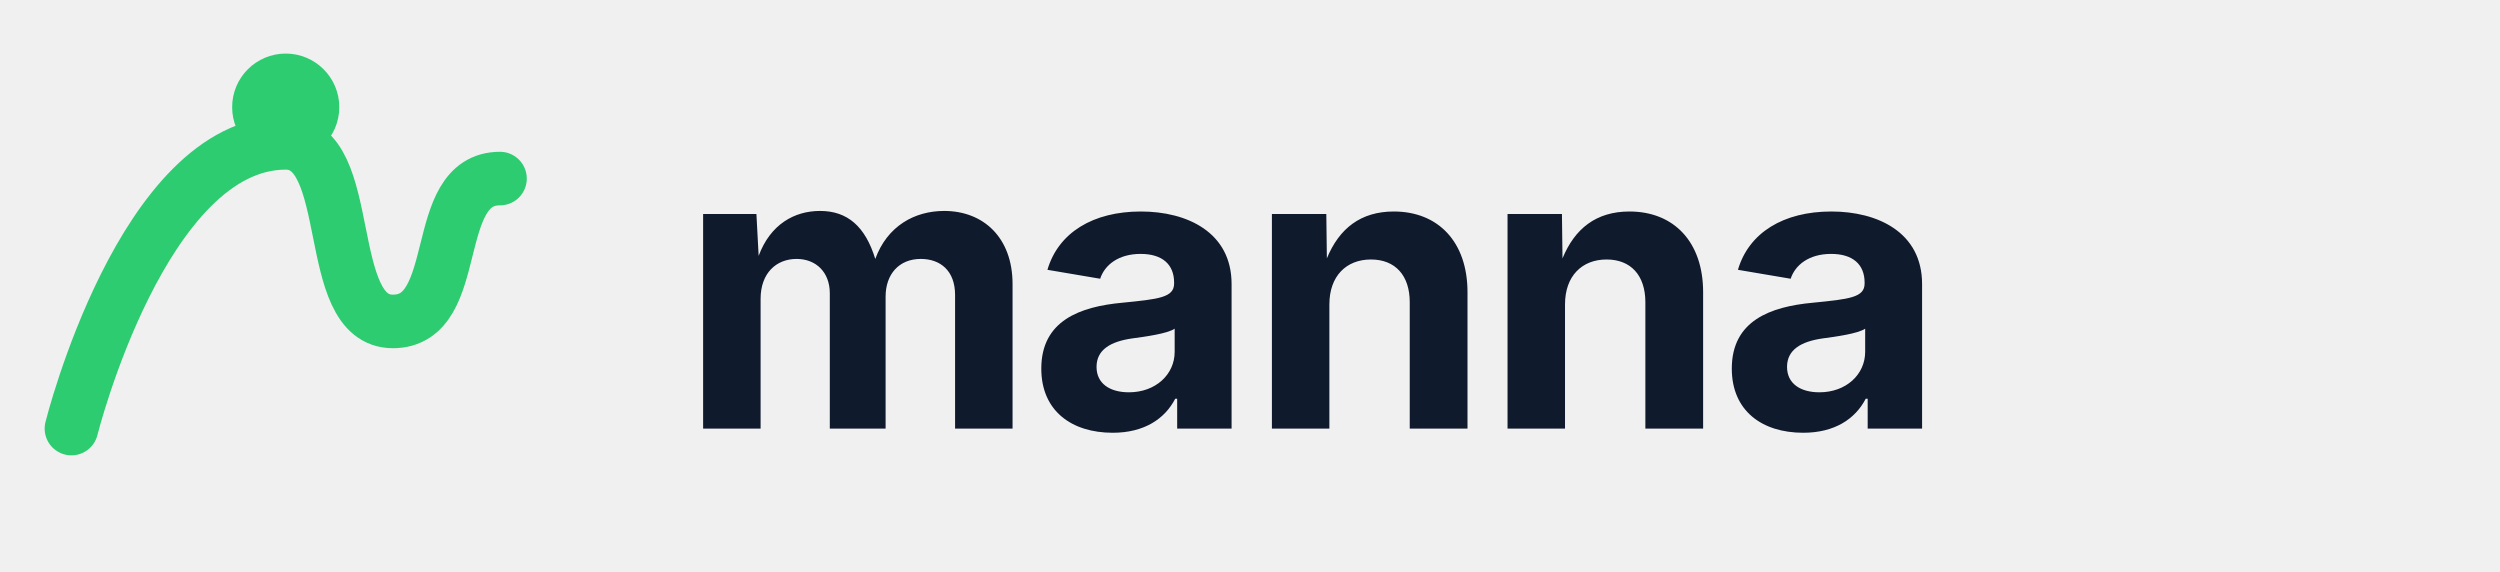
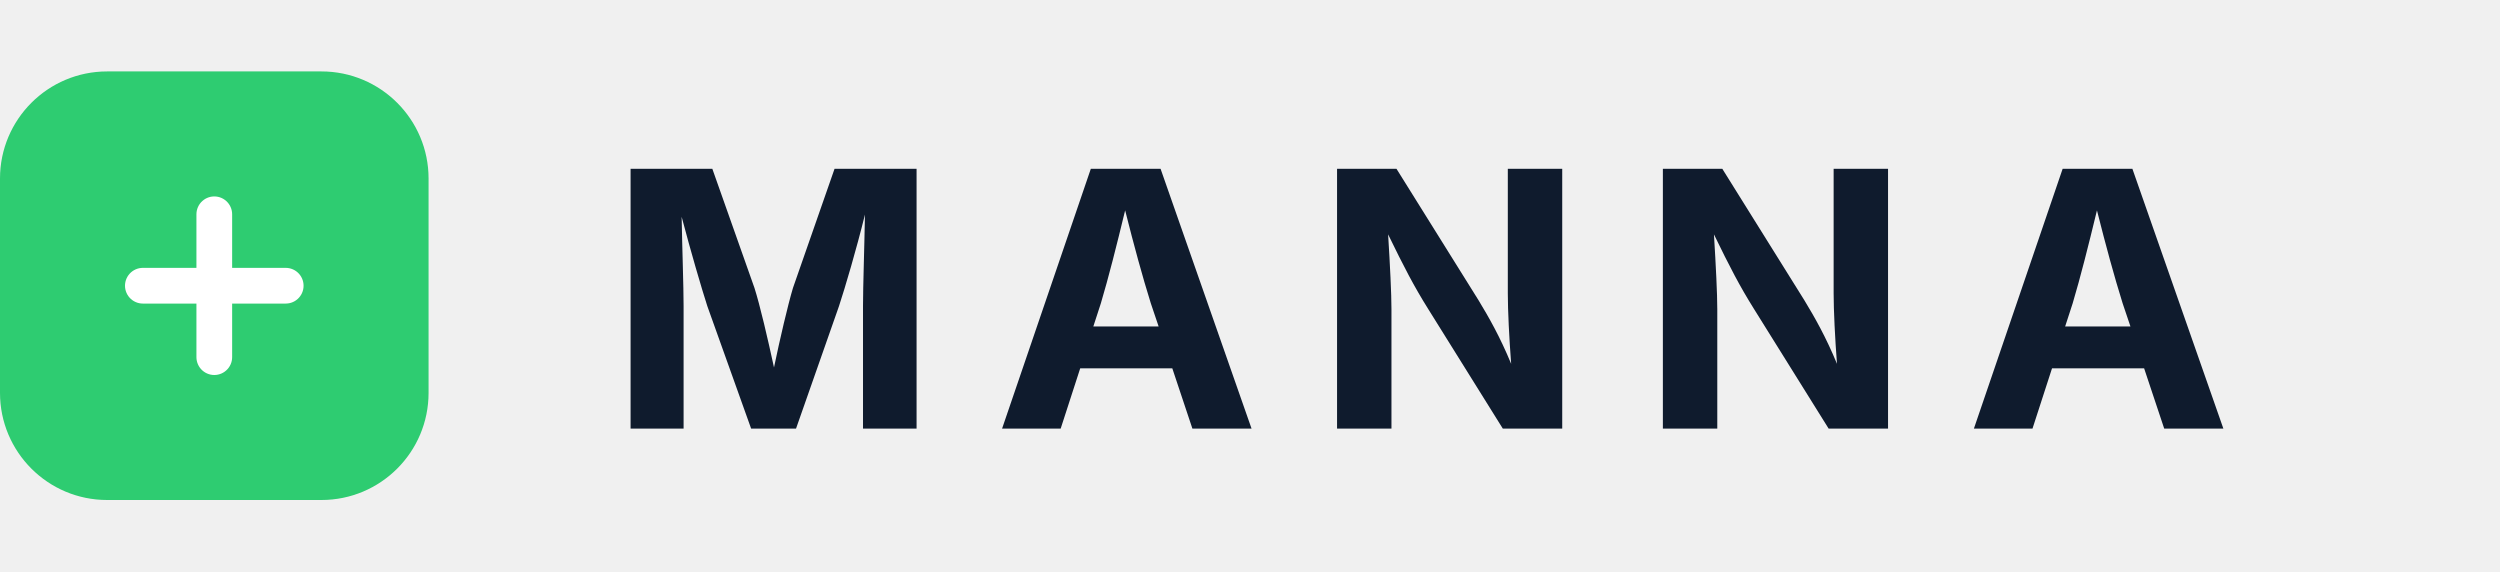
<svg xmlns="http://www.w3.org/2000/svg" viewBox="0 0 140 32" fill="none">
-   <g>
-     <path d="M4 24C4 24 8 8 16 8C20 8 18 18 22 18C26 18 24 10 28 10" stroke="#2ECC71" stroke-width="3" stroke-linecap="round" fill="none" />
-     <circle cx="16" cy="6" r="3" fill="#2ECC71" />
-   </g>
-   <text x="38" y="24" font-family="Inter, system-ui, sans-serif" font-size="22" font-weight="700" fill="#0F1B2D" letter-spacing="-0.5">manna</text>
+   <rect x="0" y="4" width="24" height="24" rx="6" fill="#2ECC71" />
+   <path d="M8 16h8M12 12v8" stroke="white" stroke-width="2" stroke-linecap="round" />
+   <text x="34" y="24" font-family="Inter, system-ui, sans-serif" font-size="20" font-weight="700" fill="#0F1B2D" letter-spacing="3">MANNA</text>
</svg>
